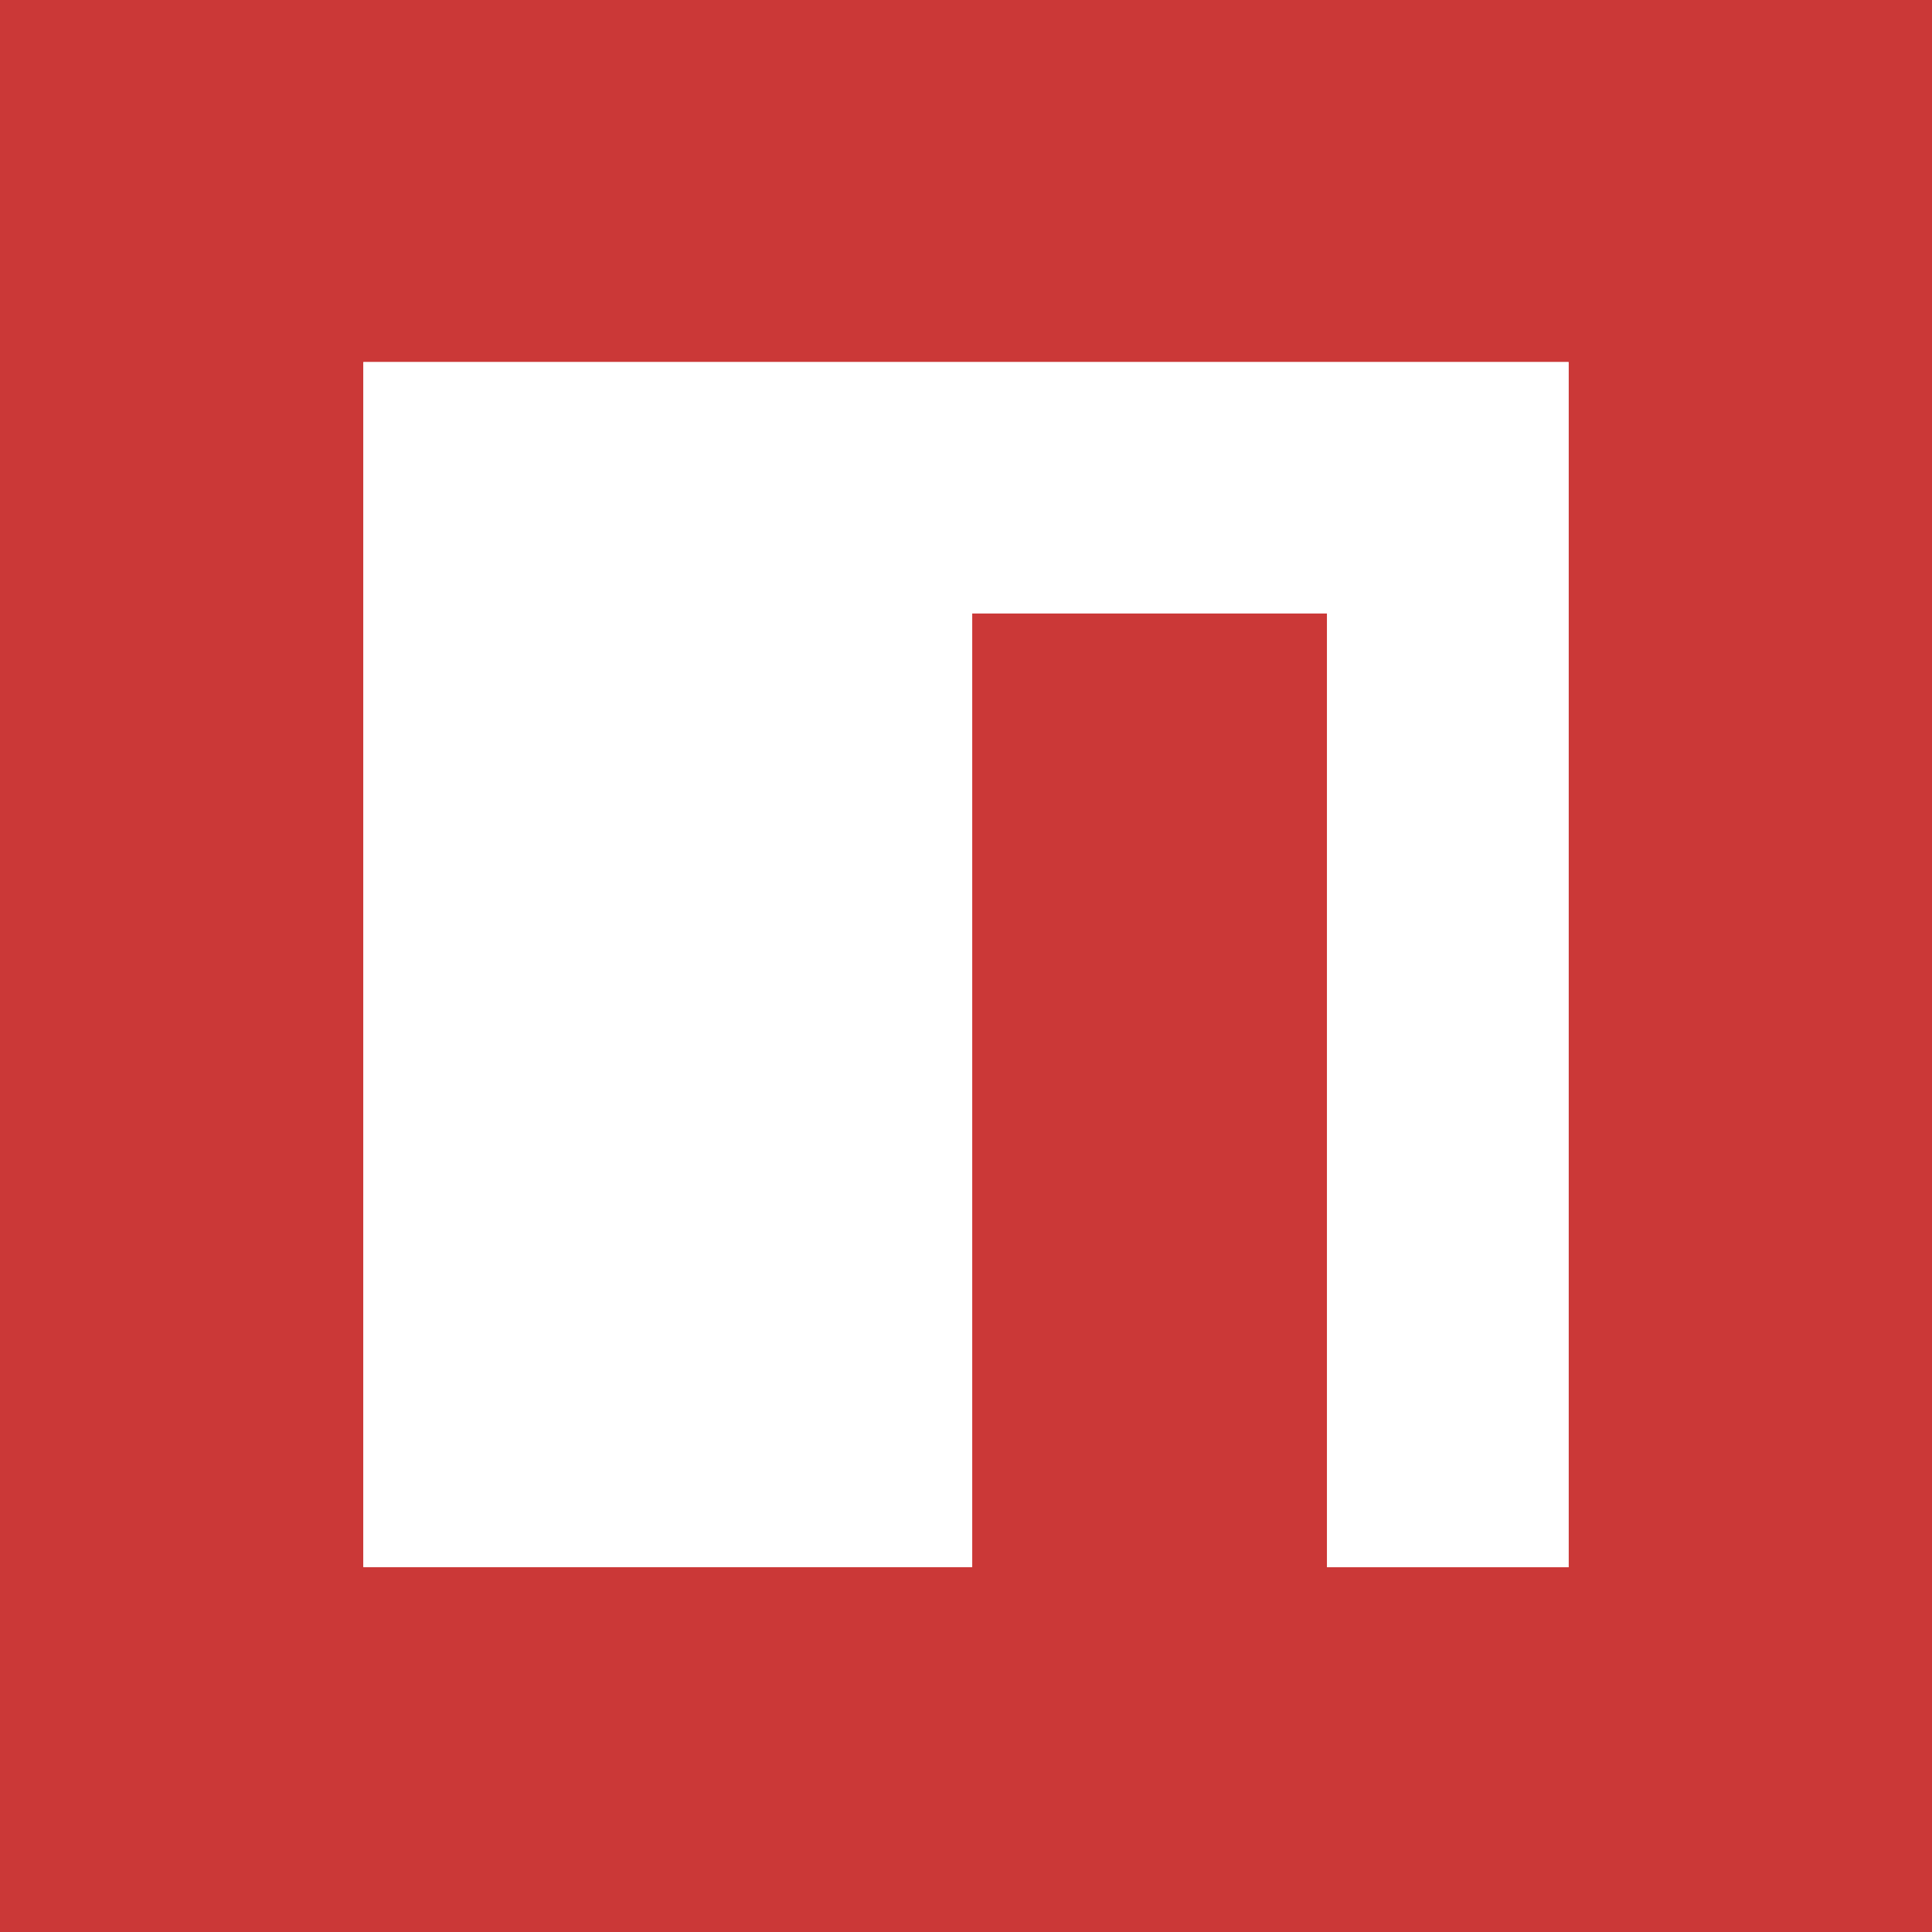
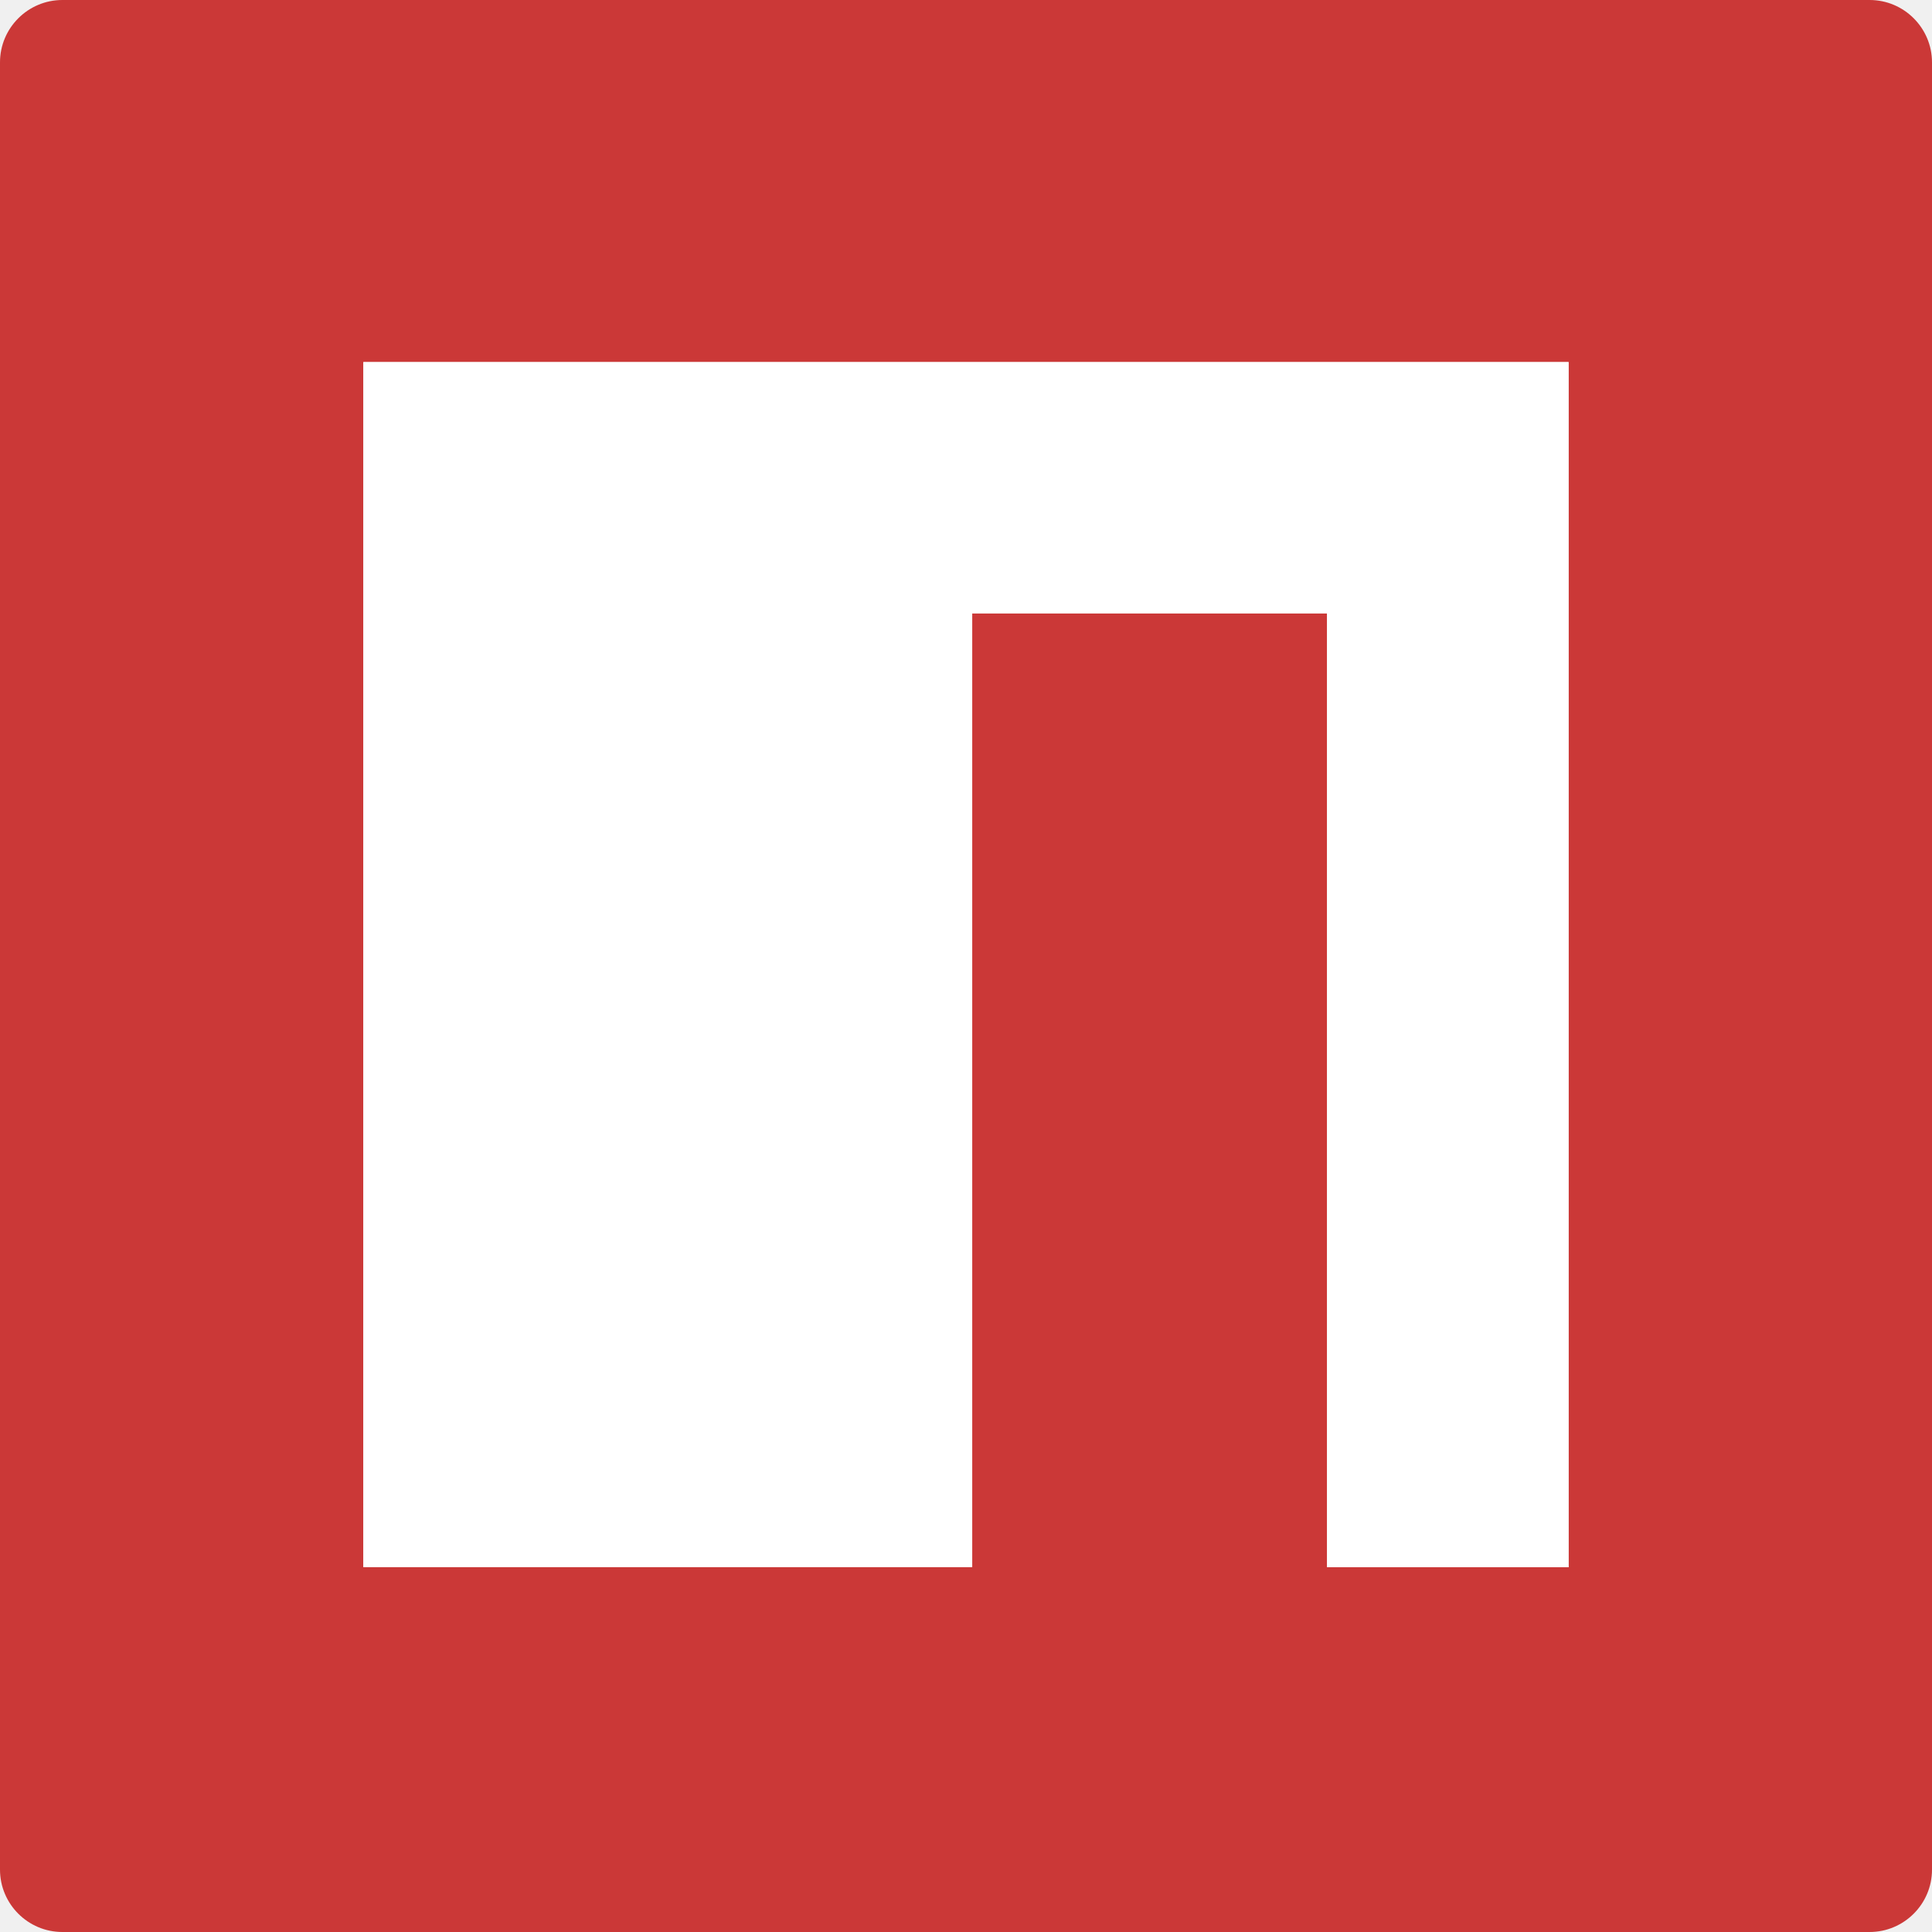
- <svg xmlns="http://www.w3.org/2000/svg" id="Layer_1" data-name="Layer 1" viewBox="0 0 990 990">
-   <defs>
-     <style>.cls-1{fill:#cb3837;}.cls-2{fill:#fff;}</style>
-   </defs>
-   <path class="cls-1" d="M0,990V0H990V990ZM186.19,185.53V803h312V314.29H680v488.8H803.78V185.53Z" />
-   <path class="cls-2" d="M186.19,185.53h617.6V803.09H680V314.29H498.17V803h-312Z" />
+ <svg xmlns="http://www.w3.org/2000/svg" width="124px" height="124px" viewBox="0 0 124 124" version="1.1">
+   <defs />
+   <g id="Page-1" stroke="none" stroke-width="1" fill="none" fill-rule="evenodd">
+     <g id="npmE">
+       <g id="Layer_1">
+         <path d="M4.003,124 C1.792,124 0,122.199 0,119.997 L0,4.003 C0,1.792 1.801,0 4.003,0 L119.997,0 C122.208,0 124,1.801 124,4.003 L124,119.997 C124,122.208 122.199,124 119.997,124 L4.003,124 Z M23.321,23.238 L23.321,100.578 L62.4,100.578 L62.4,39.366 L85.172,39.366 L85.172,100.589 L100.675,100.589 L100.675,23.238 L23.321,23.238 Z" id="Shape" fill="#CB3837" />
+         <polygon id="Shape" fill="#FFFFFF" points="23.321 23.238 100.677 23.238 100.677 100.589 85.172 100.589 85.172 39.366 62.397 39.366 62.397 100.578 23.318 100.578" />
+       </g>
+     </g>
+   </g>
</svg>
